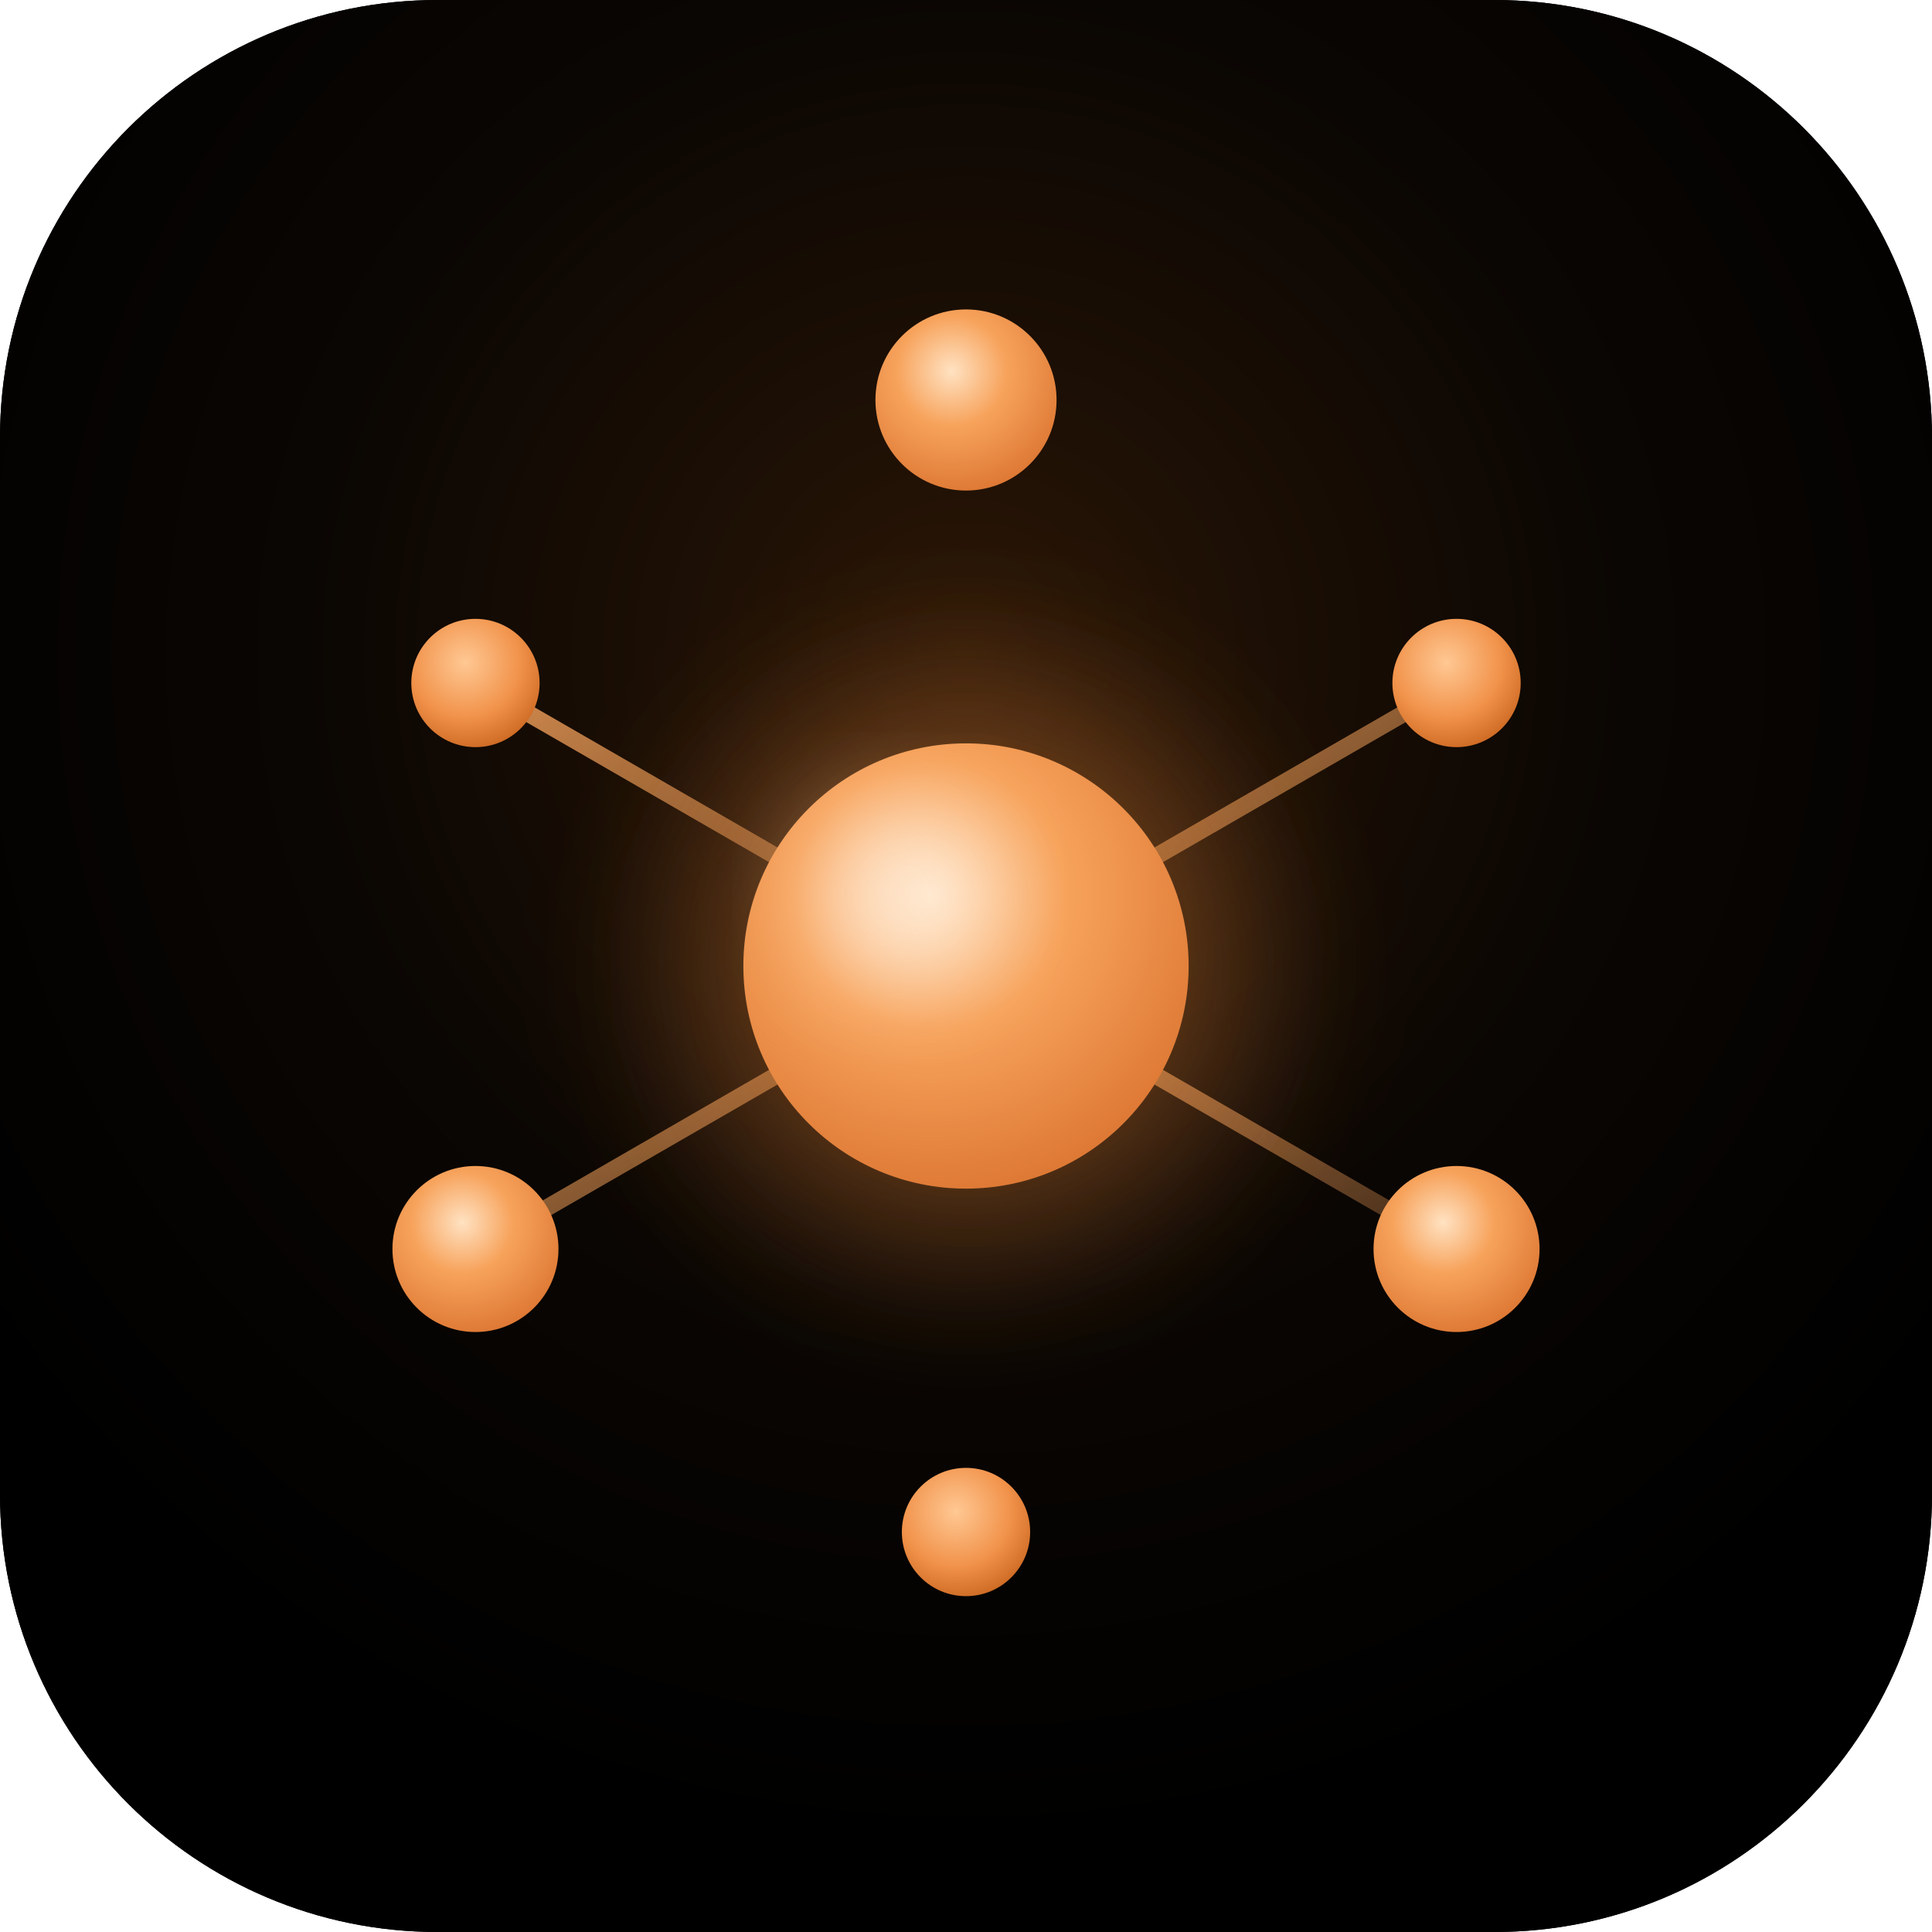
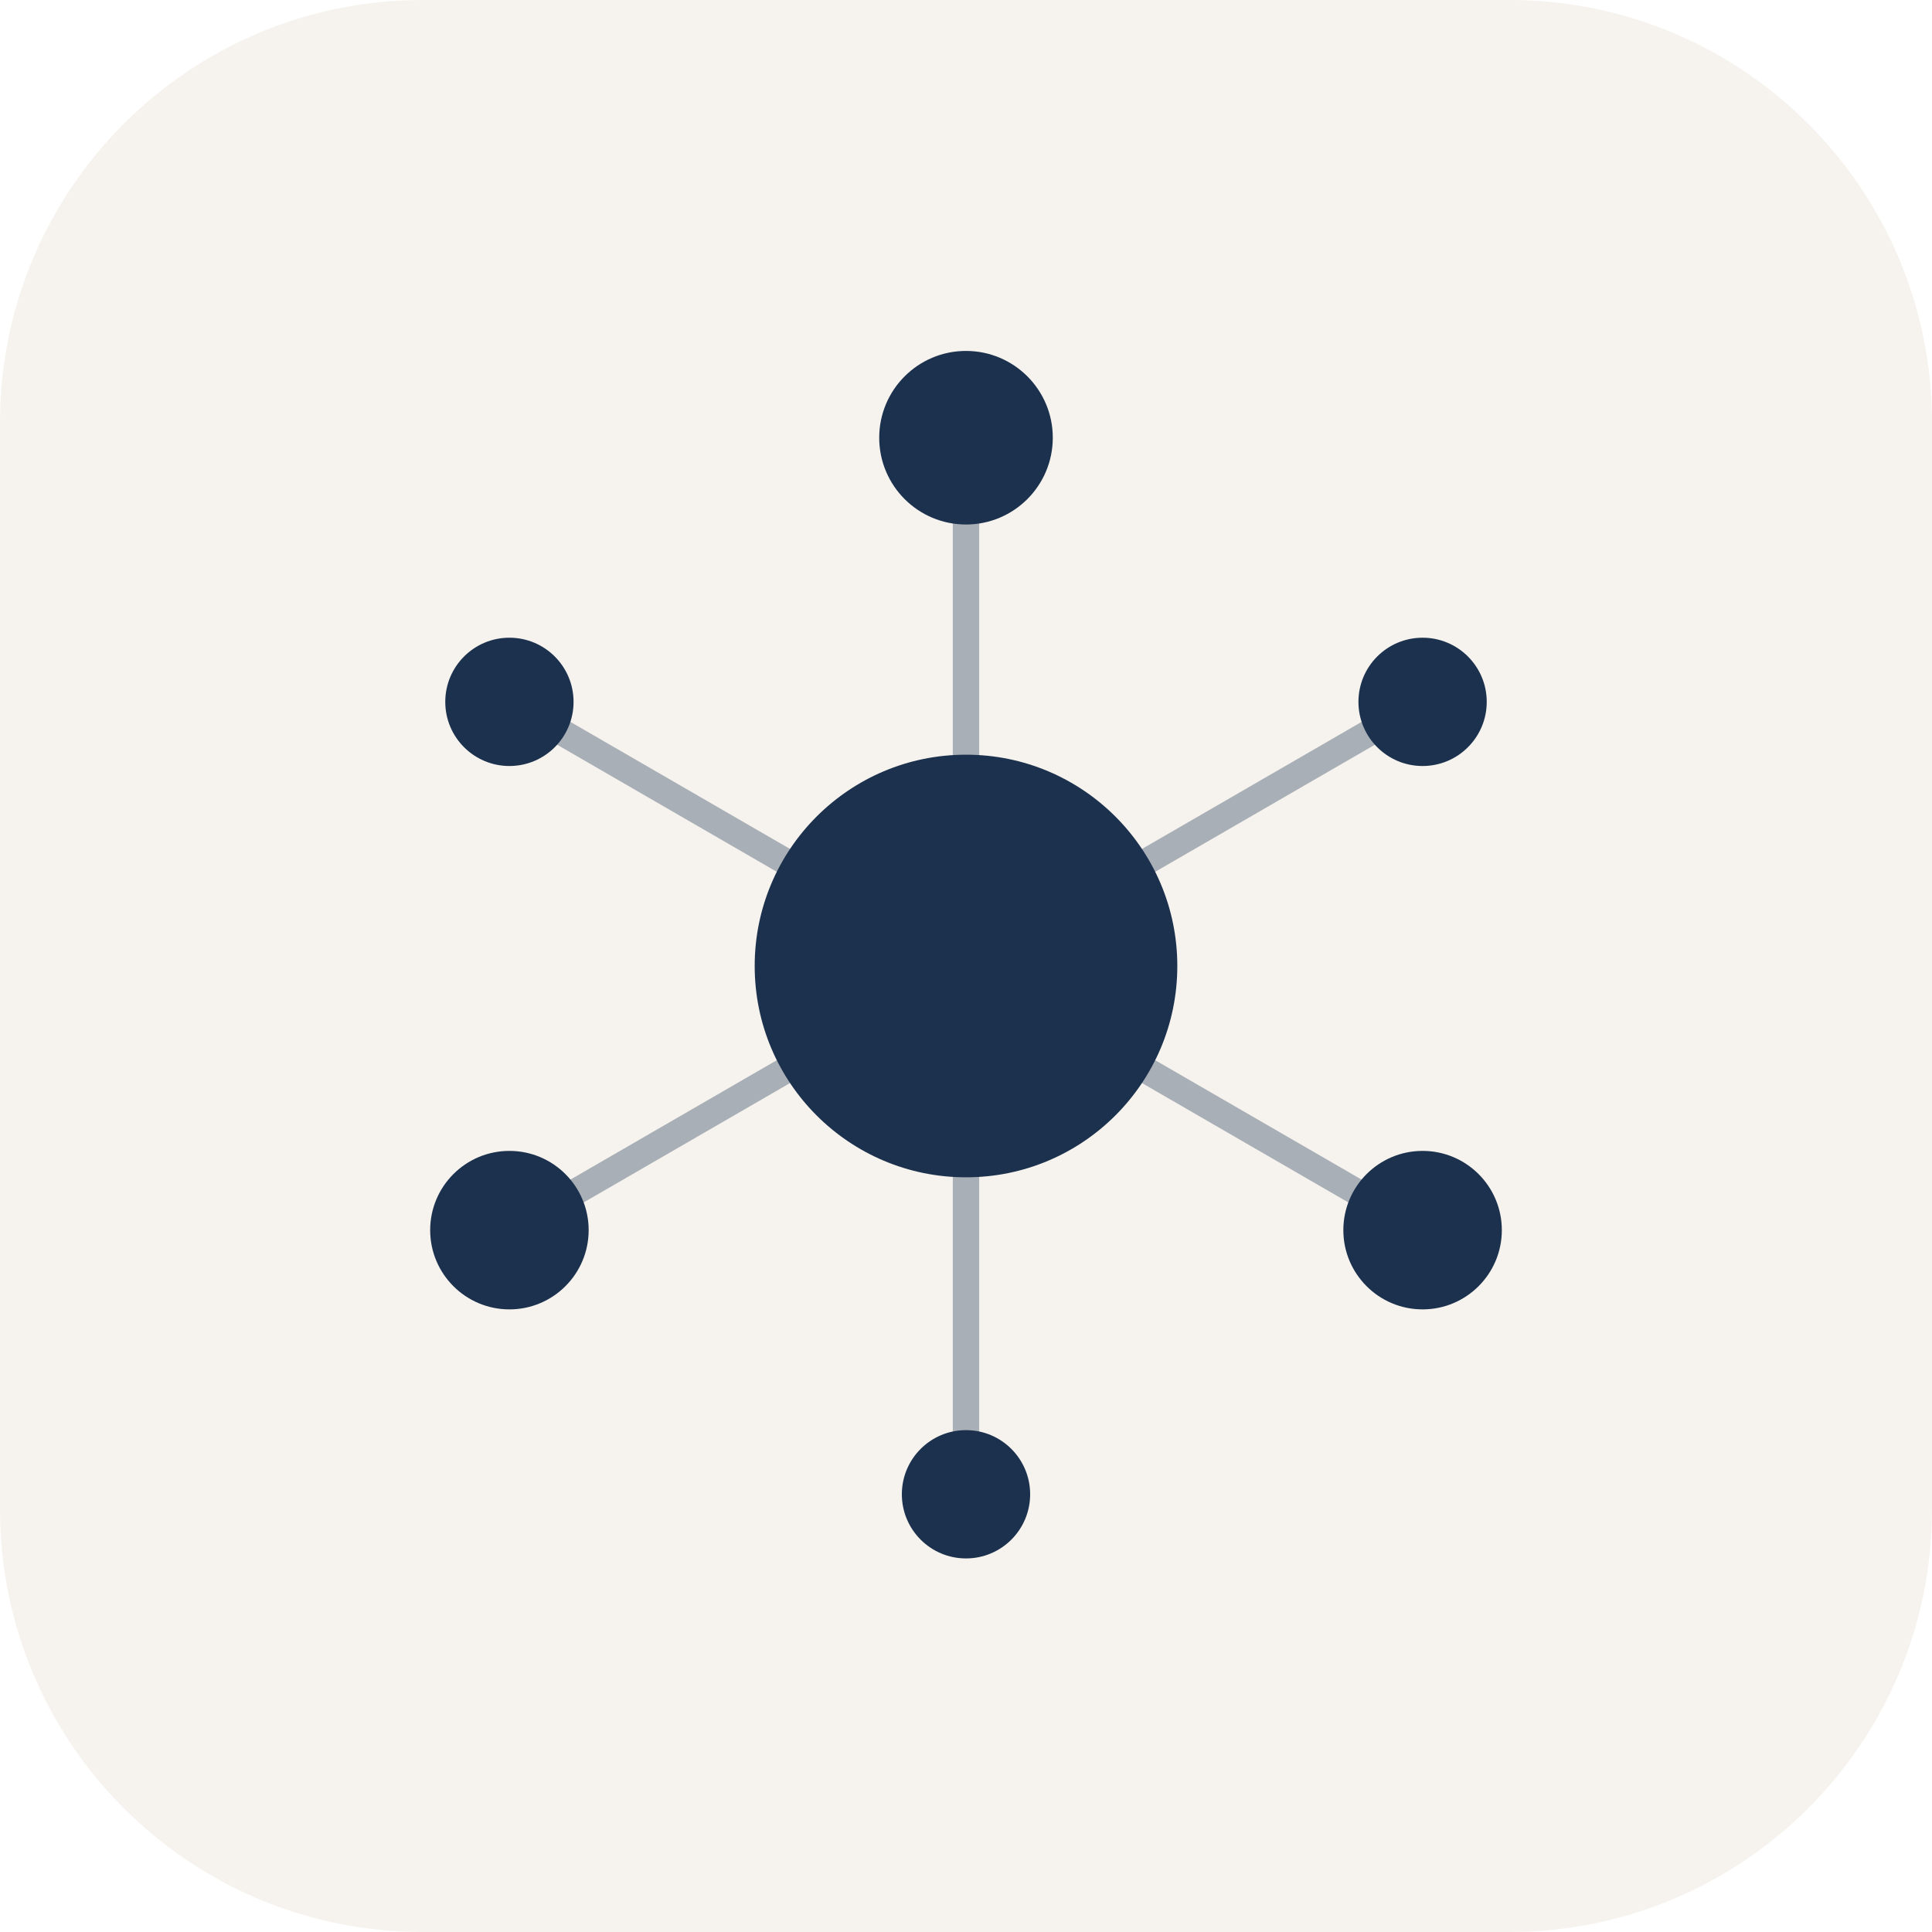
- <svg xmlns="http://www.w3.org/2000/svg" width="1024" height="1024" viewBox="0 0 1024 1024" fill="none" role="img" aria-label="FedLearn ember-node mark">
-   <defs>
-     <radialGradient id="ember" cx="42%" cy="34%" r="72%">
-       <stop offset="0%" stop-color="#FFE2C2" />
-       <stop offset="42%" stop-color="#F7A35C" />
-       <stop offset="100%" stop-color="#DB7430" />
-     </radialGradient>
-     <radialGradient id="emberFar" cx="42%" cy="34%" r="72%">
-       <stop offset="0%" stop-color="#FFC893" />
-       <stop offset="60%" stop-color="#F1924A" />
-       <stop offset="100%" stop-color="#C9651F" />
-     </radialGradient>
-     <radialGradient id="bloom" cx="50%" cy="50%" r="50%">
-       <stop offset="0%" stop-color="#FFAE6B" stop-opacity="0.85" />
-       <stop offset="45%" stop-color="#F7913F" stop-opacity="0.35" />
-       <stop offset="100%" stop-color="#F7913F" stop-opacity="0" />
-     </radialGradient>
-     <radialGradient id="bgGlow" cx="50%" cy="34%" r="62%">
-       <stop offset="0%" stop-color="#2A1606" />
-       <stop offset="55%" stop-color="#0A0603" />
-       <stop offset="100%" stop-color="#000000" />
-     </radialGradient>
-     <linearGradient id="spoke" x1="0" y1="0" x2="1" y2="1">
-       <stop offset="0%" stop-color="#F7A35C" stop-opacity="0.85" />
-       <stop offset="100%" stop-color="#F7A35C" stop-opacity="0.22" />
-     </linearGradient>
-     <filter id="soft" x="-60%" y="-60%" width="220%" height="220%">
-       <feGaussianBlur stdDeviation="26" />
-     </filter>
-   </defs>
-   <rect width="1024" height="1024" rx="232" fill="#000000" />
-   <rect width="1024" height="1024" rx="232" fill="url(#bgGlow)" />
-   <g stroke="url(#spoke)" stroke-width="9" stroke-linecap="round">
-     <line x1="512" y1="512" x2="512" y2="212" />
-     <line x1="512" y1="512" x2="772" y2="362" />
-     <line x1="512" y1="512" x2="772" y2="662" />
-     <line x1="512" y1="512" x2="512" y2="812" />
-     <line x1="512" y1="512" x2="252" y2="662" />
-     <line x1="512" y1="512" x2="252" y2="362" />
+ <svg xmlns="http://www.w3.org/2000/svg" width="1024" height="1024" viewBox="0 0 1024 1024" fill="none" role="img" aria-label="FedLearn network mark">
+   <rect width="1024" height="1024" rx="224" fill="#F6F3EE" />
+   <g stroke="#1C314D" stroke-opacity="0.35" stroke-width="14" stroke-linecap="round">
+     <line x1="512" y1="512" x2="512" y2="232" />
+     <line x1="512" y1="512" x2="754" y2="372" />
+     <line x1="512" y1="512" x2="754" y2="652" />
+     <line x1="512" y1="512" x2="512" y2="792" />
+     <line x1="512" y1="512" x2="270" y2="652" />
+     <line x1="512" y1="512" x2="270" y2="372" />
  </g>
-   <g>
-     <circle cx="512" cy="212" r="48" fill="url(#ember)" />
-     <circle cx="772" cy="362" r="34" fill="url(#emberFar)" />
-     <circle cx="772" cy="662" r="44" fill="url(#ember)" />
-     <circle cx="512" cy="812" r="34" fill="url(#emberFar)" />
-     <circle cx="252" cy="662" r="44" fill="url(#ember)" />
-     <circle cx="252" cy="362" r="34" fill="url(#emberFar)" />
+   <g fill="#1C314D">
+     <circle cx="512" cy="232" r="46" />
+     <circle cx="754" cy="372" r="34" />
+     <circle cx="754" cy="652" r="42" />
+     <circle cx="512" cy="792" r="34" />
+     <circle cx="270" cy="652" r="42" />
+     <circle cx="270" cy="372" r="34" />
+     <circle cx="512" cy="512" r="112" />
  </g>
-   <circle cx="512" cy="512" r="200" fill="url(#bloom)" filter="url(#soft)" />
-   <circle cx="512" cy="512" r="118" fill="url(#ember)" />
-   <circle cx="476" cy="476" r="40" fill="#FFF1E2" fill-opacity="0.7" filter="url(#soft)" />
</svg>
